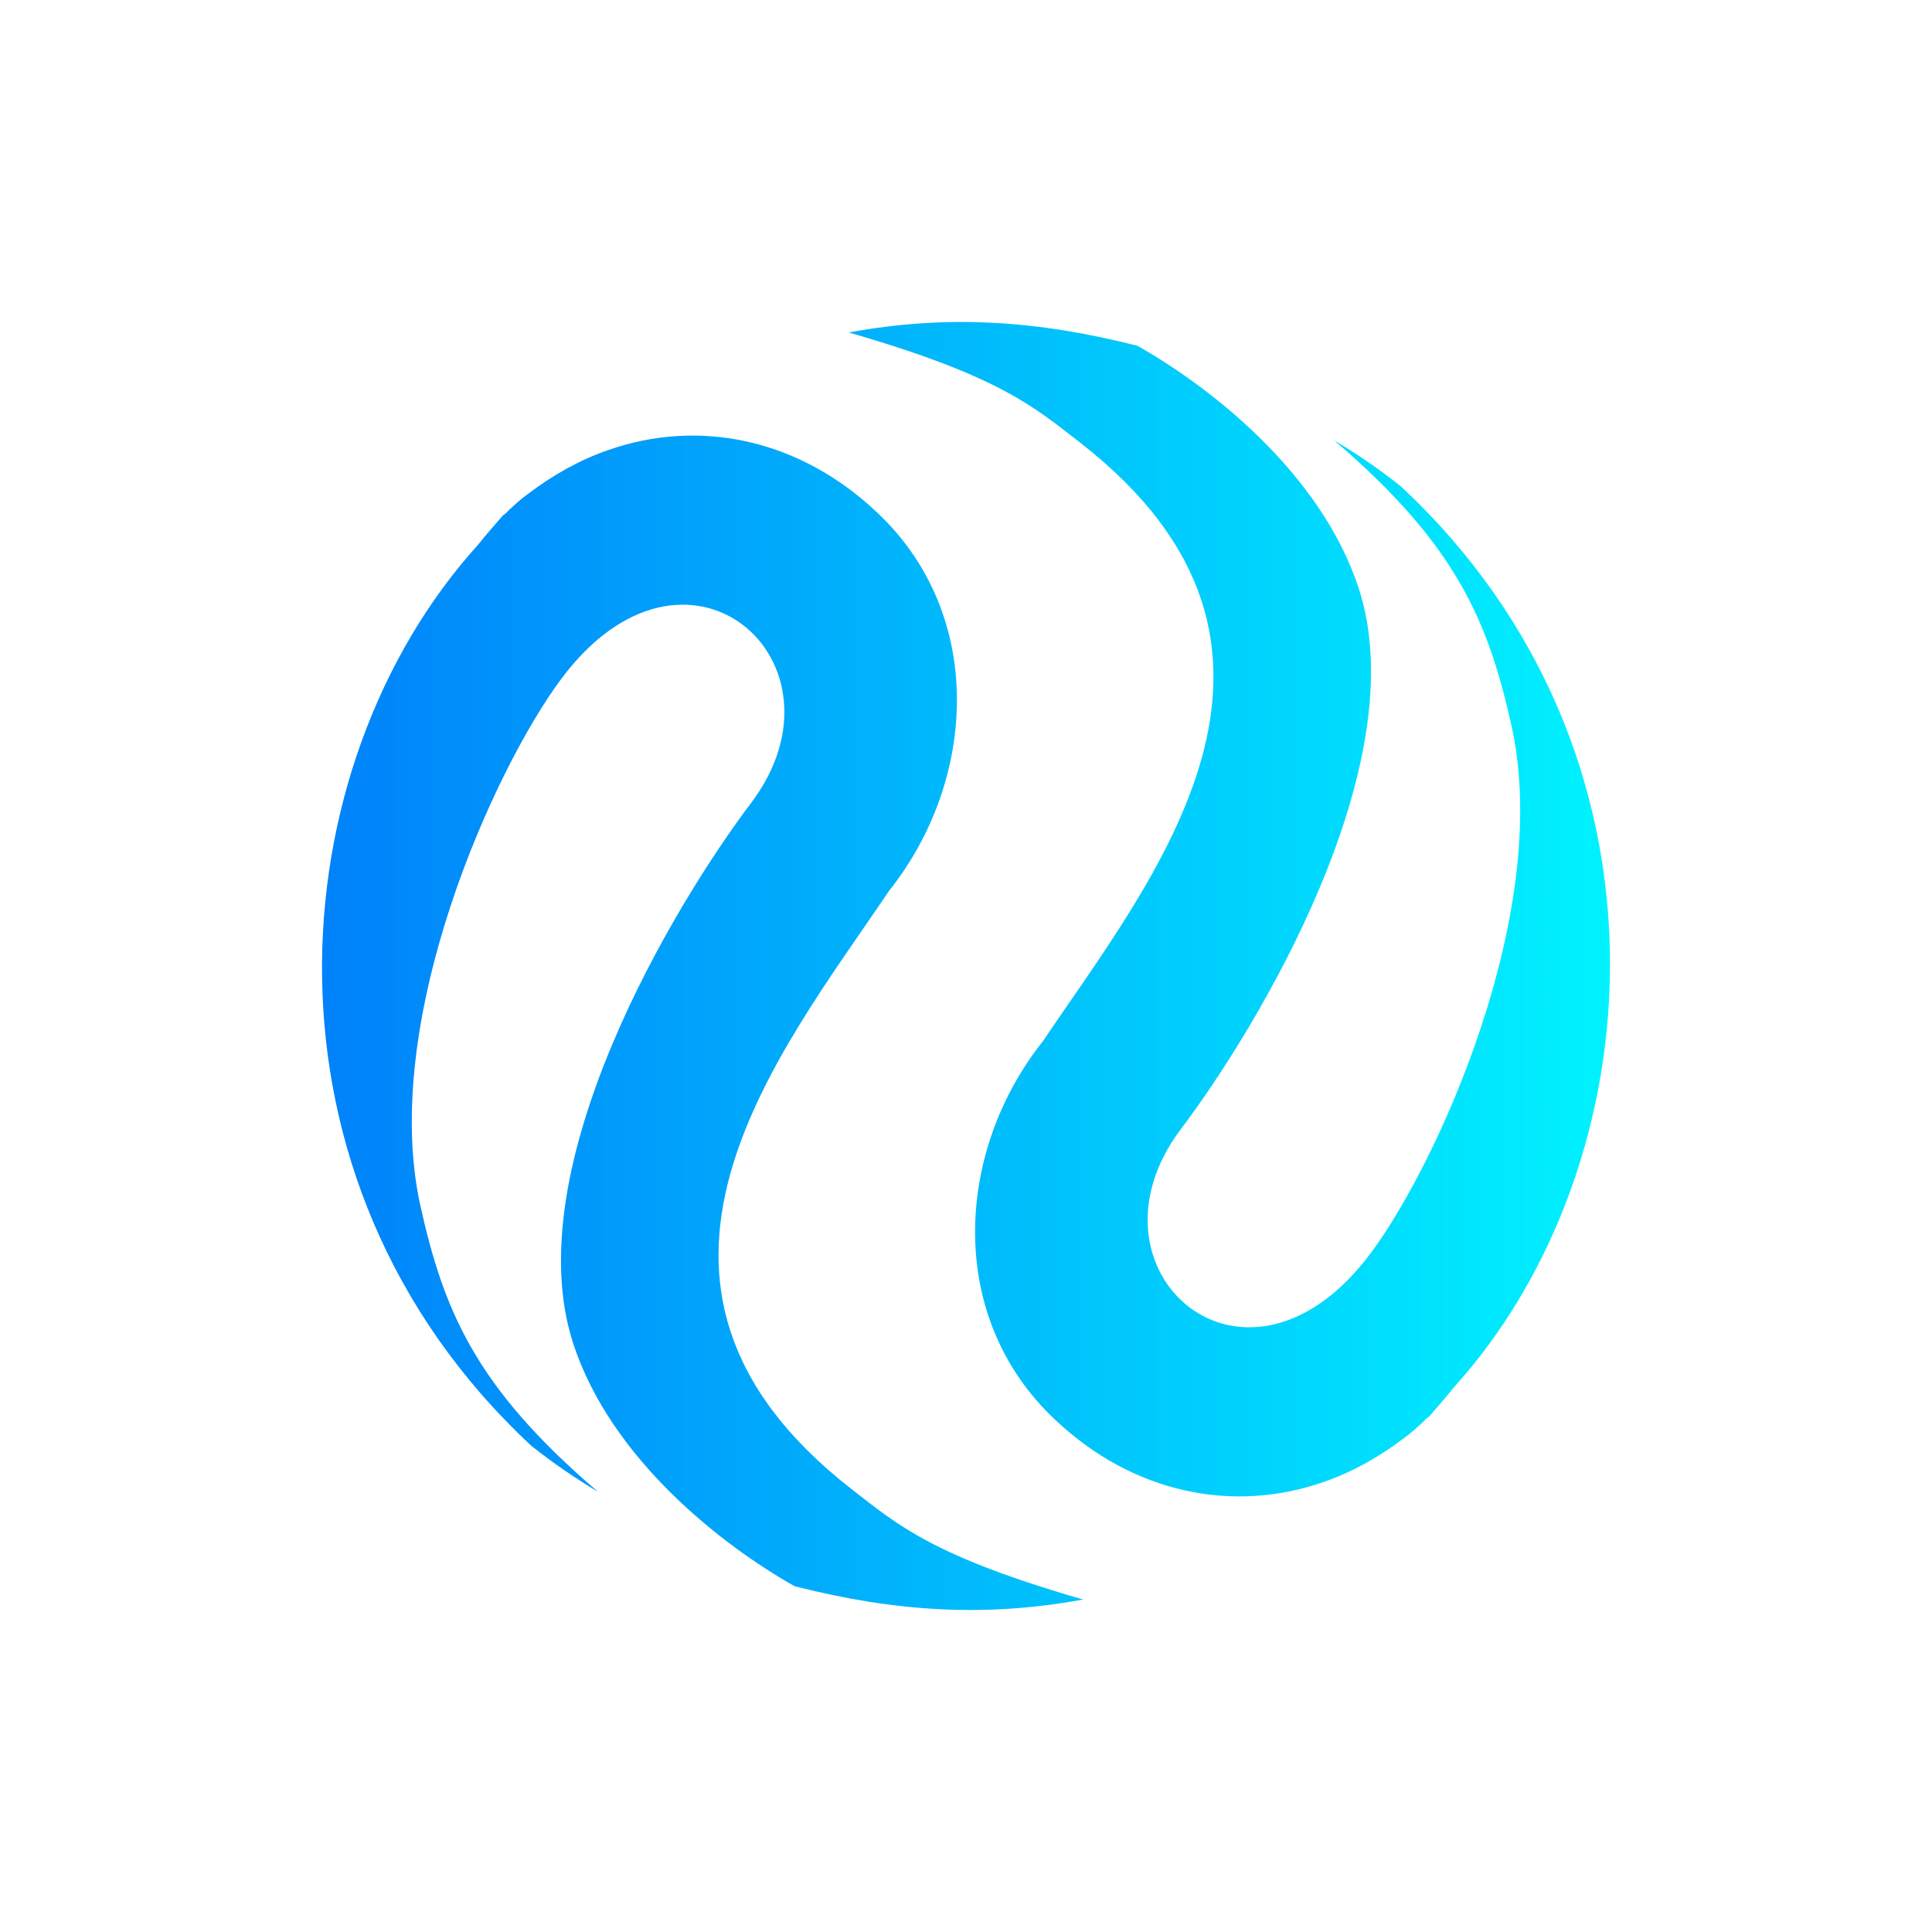
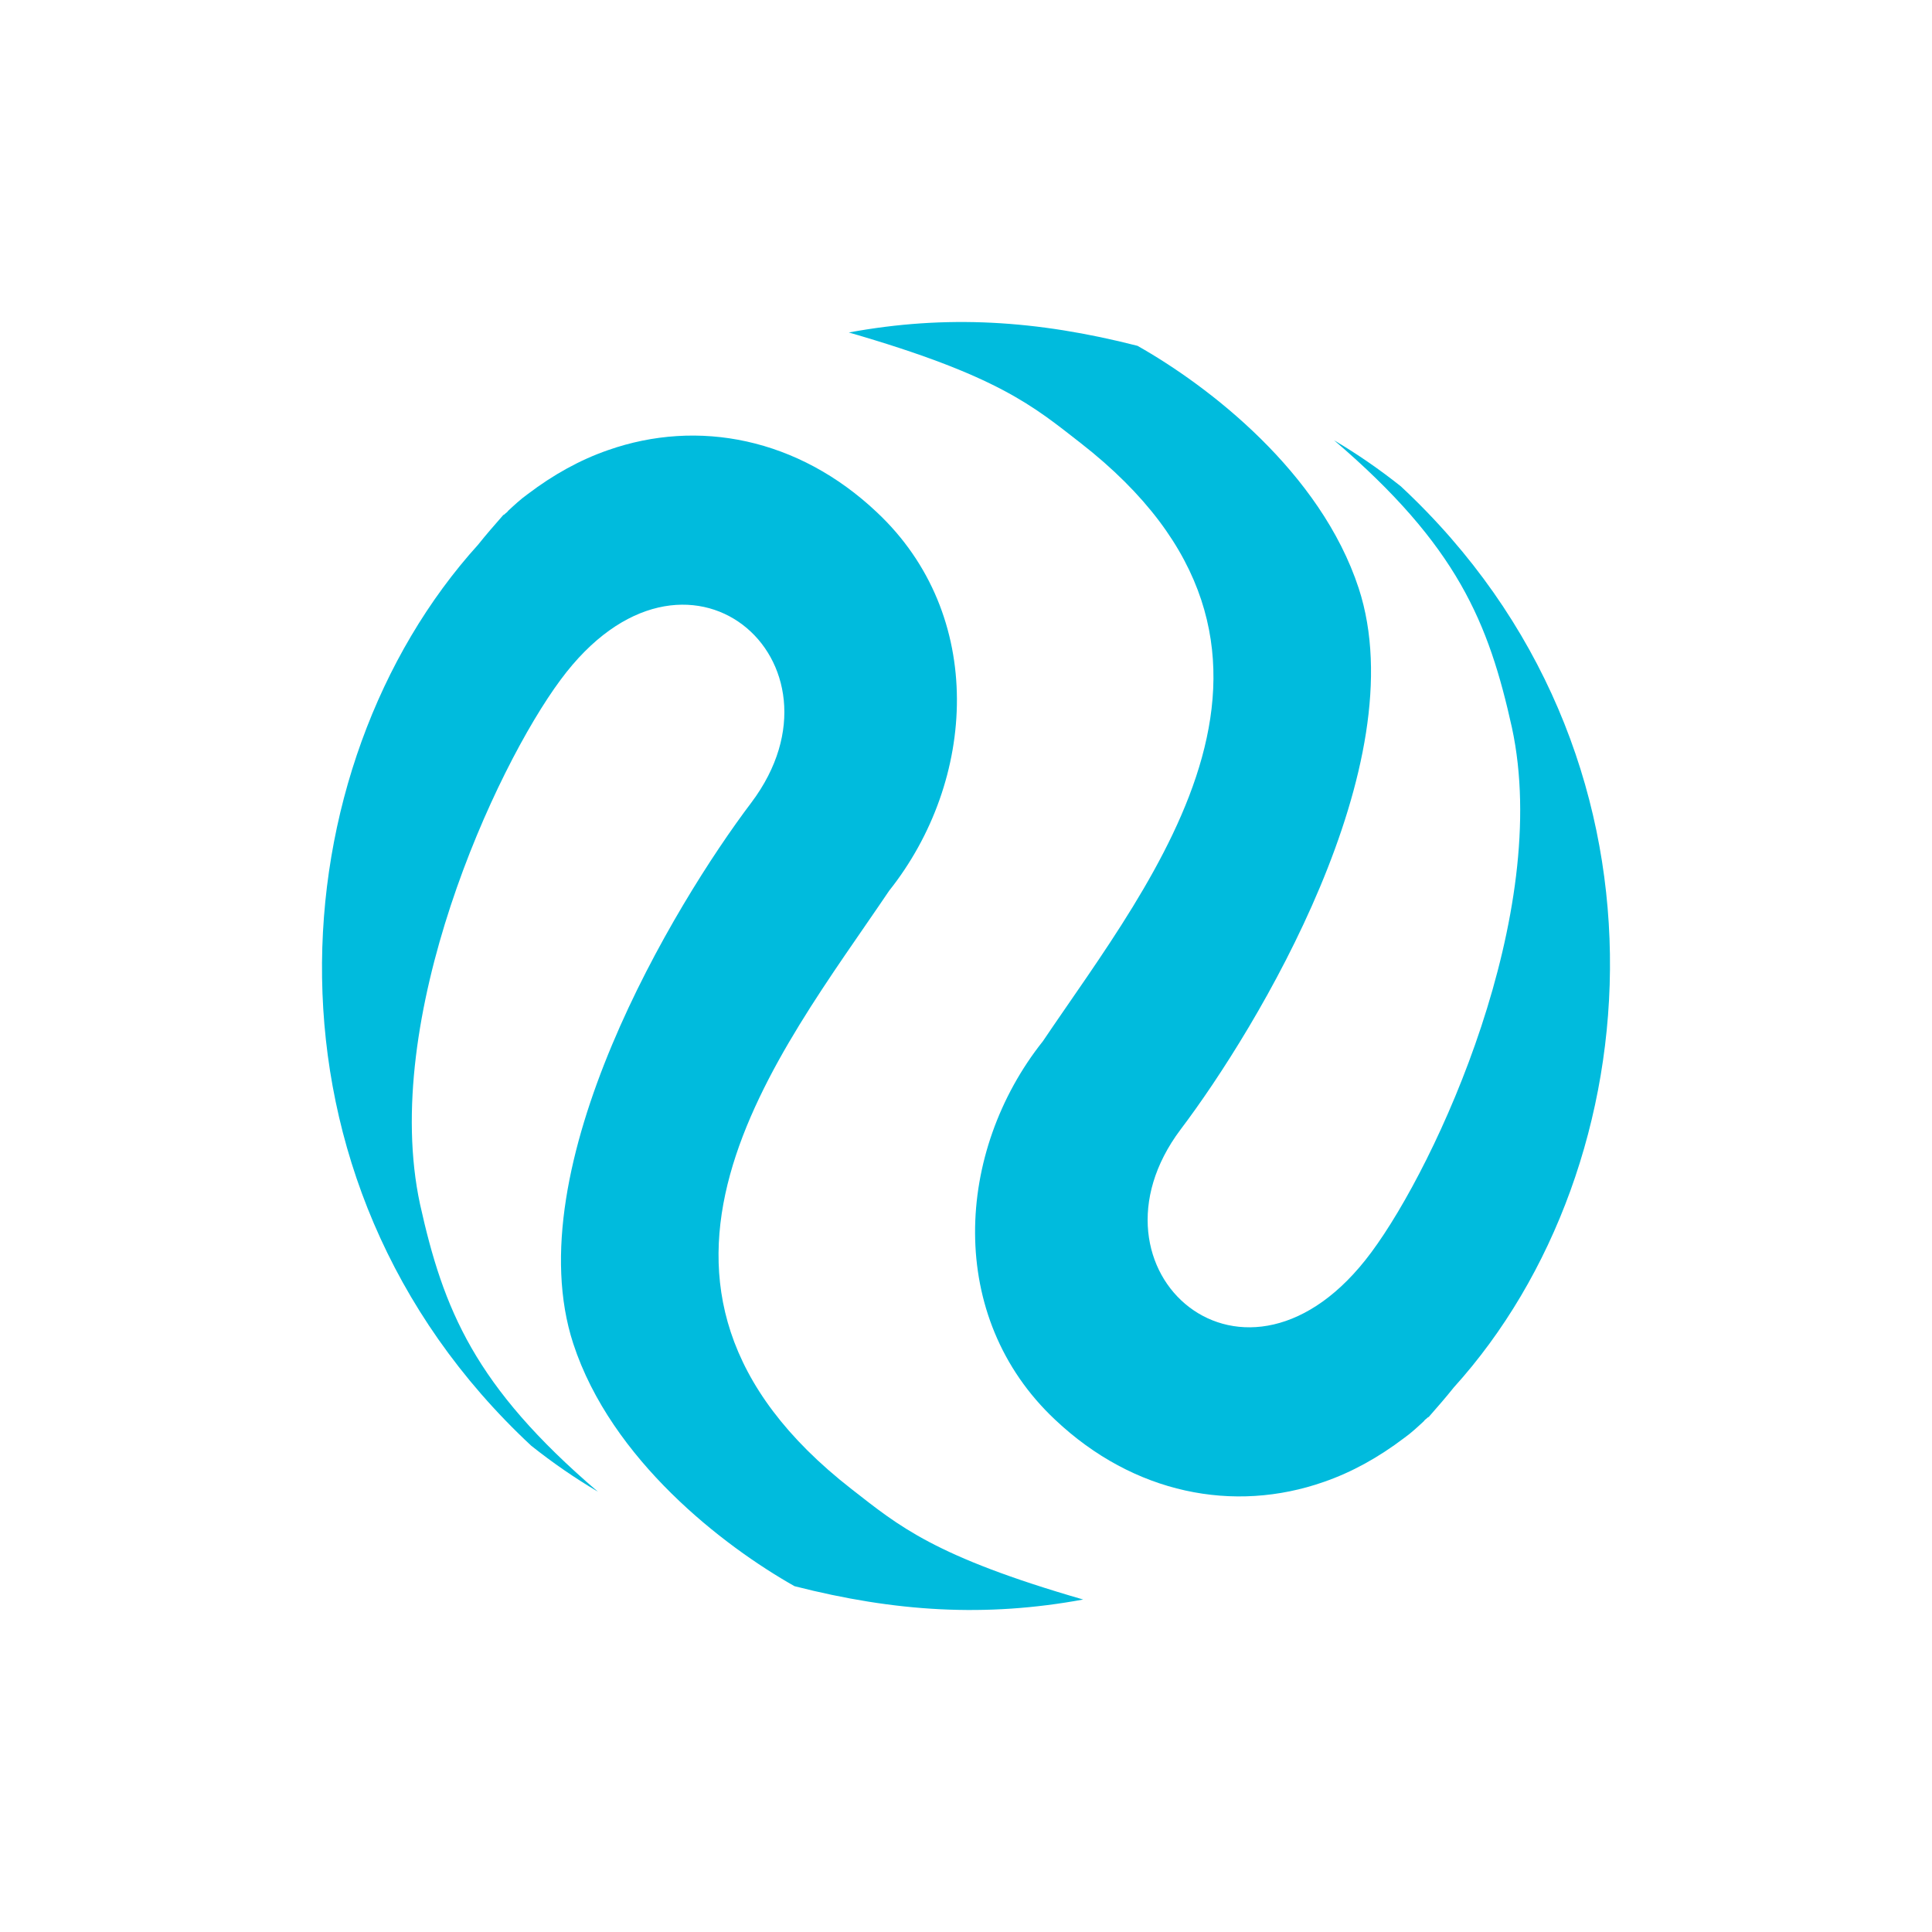
- <svg xmlns="http://www.w3.org/2000/svg" width="600" height="600" viewBox="0 0 600 600" fill="none">
-   <path d="M148.497 169.135C150.981 166.013 153.613 163.009 156.245 160.005C156.363 159.856 156.63 159.826 156.748 159.677C156.985 159.38 157.37 159.201 157.606 158.903L157.843 158.606C159.678 156.91 161.63 155.064 163.881 153.456C171.845 147.41 180.11 142.817 188.825 139.795C216.778 129.981 247.894 136.029 272.295 159.065C306.366 191.002 303.315 242.451 276.117 276.647C241.748 327.625 182.684 398.748 264.463 462.46C279.167 473.916 290.075 483.361 336.392 496.746C306.1 502.326 278.012 500.59 246.748 492.605C224.634 480.123 189.866 453.397 178.037 417.3C160.159 362.562 209.513 280.732 233.365 249.216C266.113 205.599 213.124 158.382 174.112 211.095C153.72 238.566 118.044 316.303 130.442 373.965C137.691 406.664 147.353 430.499 185.663 463.241C178.559 459.049 171.66 454.294 164.968 448.974C75.957 366.06 86.284 237.859 148.497 169.135Z" fill="url(#paint0_linear)" />
-   <path d="M451.503 430.865C449.019 433.987 446.387 436.991 443.755 439.995C443.637 440.144 443.37 440.174 443.252 440.323C443.015 440.62 442.63 440.799 442.394 441.097L442.157 441.394C440.322 443.09 438.37 444.936 436.119 446.544C428.155 452.59 419.89 457.183 411.175 460.205C383.222 470.019 352.106 463.971 327.705 440.935C293.634 408.998 296.685 357.549 323.883 323.353C358.252 272.375 417.316 201.252 335.537 137.54C320.833 126.084 309.925 116.639 263.608 103.254C293.9 97.674 321.988 99.409 353.251 107.395C375.366 119.877 410.134 146.603 421.963 182.7C439.841 237.438 390.487 319.268 366.635 350.784C333.887 394.401 386.876 441.618 425.888 388.905C446.28 361.434 481.956 283.697 469.558 226.035C462.309 193.336 452.647 169.501 414.337 136.759C421.441 140.951 428.34 145.706 435.032 151.026C524.043 233.94 513.716 362.141 451.503 430.865Z" fill="url(#paint1_linear)" />
-   <linearGradient id="paint0_linear" x1="100" y1="300" x2="500" y2="300" gradientUnits="userSpaceOnUse">
-     <stop stop-color="#0082FA" />
-     <stop offset="1" stop-color="#00F2FE" />
-   </linearGradient>
-   <linearGradient id="paint1_linear" x1="100" y1="300" x2="500" y2="300" gradientUnits="userSpaceOnUse">
-     <stop stop-color="#0082FA" />
-     <stop offset="1" stop-color="#00F2FE" />
-   </linearGradient>
+ <svg width="600" height="600" viewBox="0 0 600 600" fill="none">
+   <path d="M148.497 169.135C150.981 166.013 153.613 163.009 156.245 160.005C156.363 159.856 156.63 159.826 156.748 159.677C156.985 159.38 157.37 159.201 157.606 158.903L157.843 158.606C159.678 156.91 161.63 155.064 163.881 153.456C171.845 147.41 180.11 142.817 188.825 139.795C216.778 129.981 247.894 136.029 272.295 159.065C306.366 191.002 303.315 242.451 276.117 276.647C241.748 327.625 182.684 398.748 264.463 462.46C279.167 473.916 290.075 483.361 336.392 496.746C306.1 502.326 278.012 500.59 246.748 492.605C224.634 480.123 189.866 453.397 178.037 417.3C160.159 362.562 209.513 280.732 233.365 249.216C266.113 205.599 213.124 158.382 174.112 211.095C153.72 238.566 118.044 316.303 130.442 373.965C137.691 406.664 147.353 430.499 185.663 463.241C178.559 459.049 171.66 454.294 164.968 448.974C75.957 366.06 86.284 237.859 148.497 169.135Z" fill="#0bd" />
+   <path d="M451.503 430.865C449.019 433.987 446.387 436.991 443.755 439.995C443.637 440.144 443.37 440.174 443.252 440.323C443.015 440.62 442.63 440.799 442.394 441.097L442.157 441.394C440.322 443.09 438.37 444.936 436.119 446.544C428.155 452.59 419.89 457.183 411.175 460.205C383.222 470.019 352.106 463.971 327.705 440.935C293.634 408.998 296.685 357.549 323.883 323.353C358.252 272.375 417.316 201.252 335.537 137.54C320.833 126.084 309.925 116.639 263.608 103.254C293.9 97.674 321.988 99.409 353.251 107.395C375.366 119.877 410.134 146.603 421.963 182.7C439.841 237.438 390.487 319.268 366.635 350.784C333.887 394.401 386.876 441.618 425.888 388.905C446.28 361.434 481.956 283.697 469.558 226.035C462.309 193.336 452.647 169.501 414.337 136.759C421.441 140.951 428.34 145.706 435.032 151.026C524.043 233.94 513.716 362.141 451.503 430.865Z" fill="#0bd" />
</svg>
